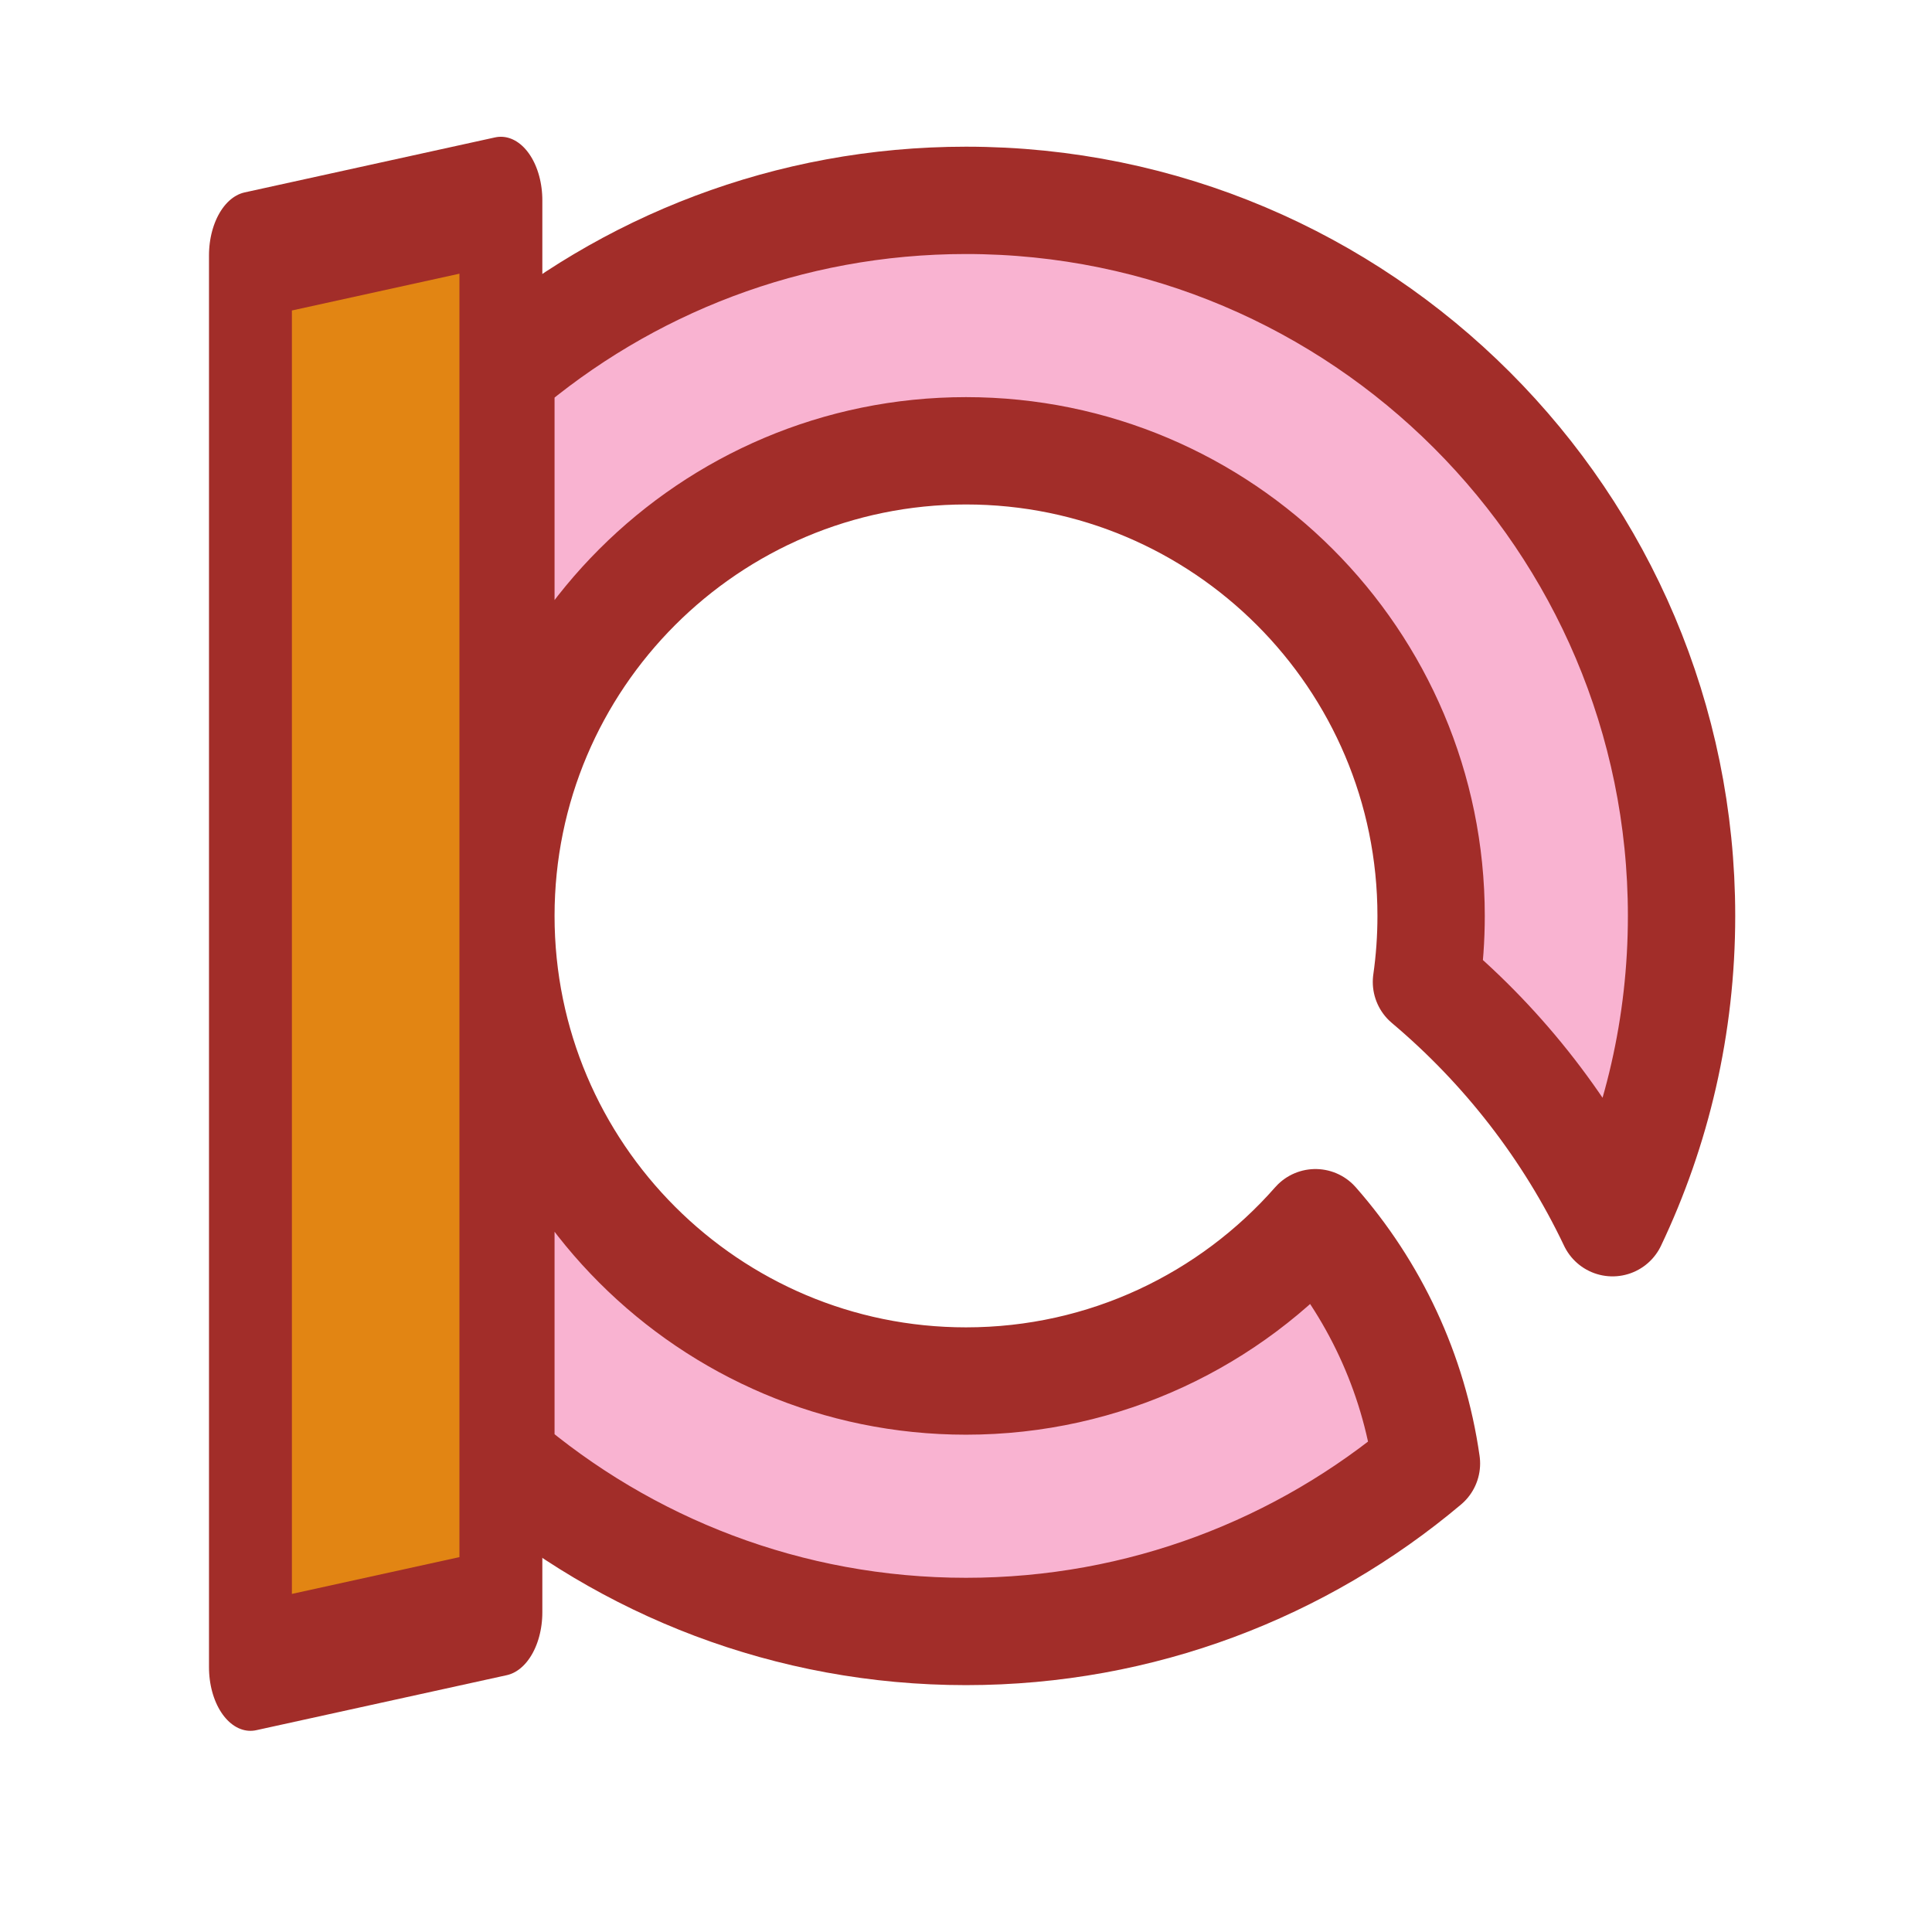
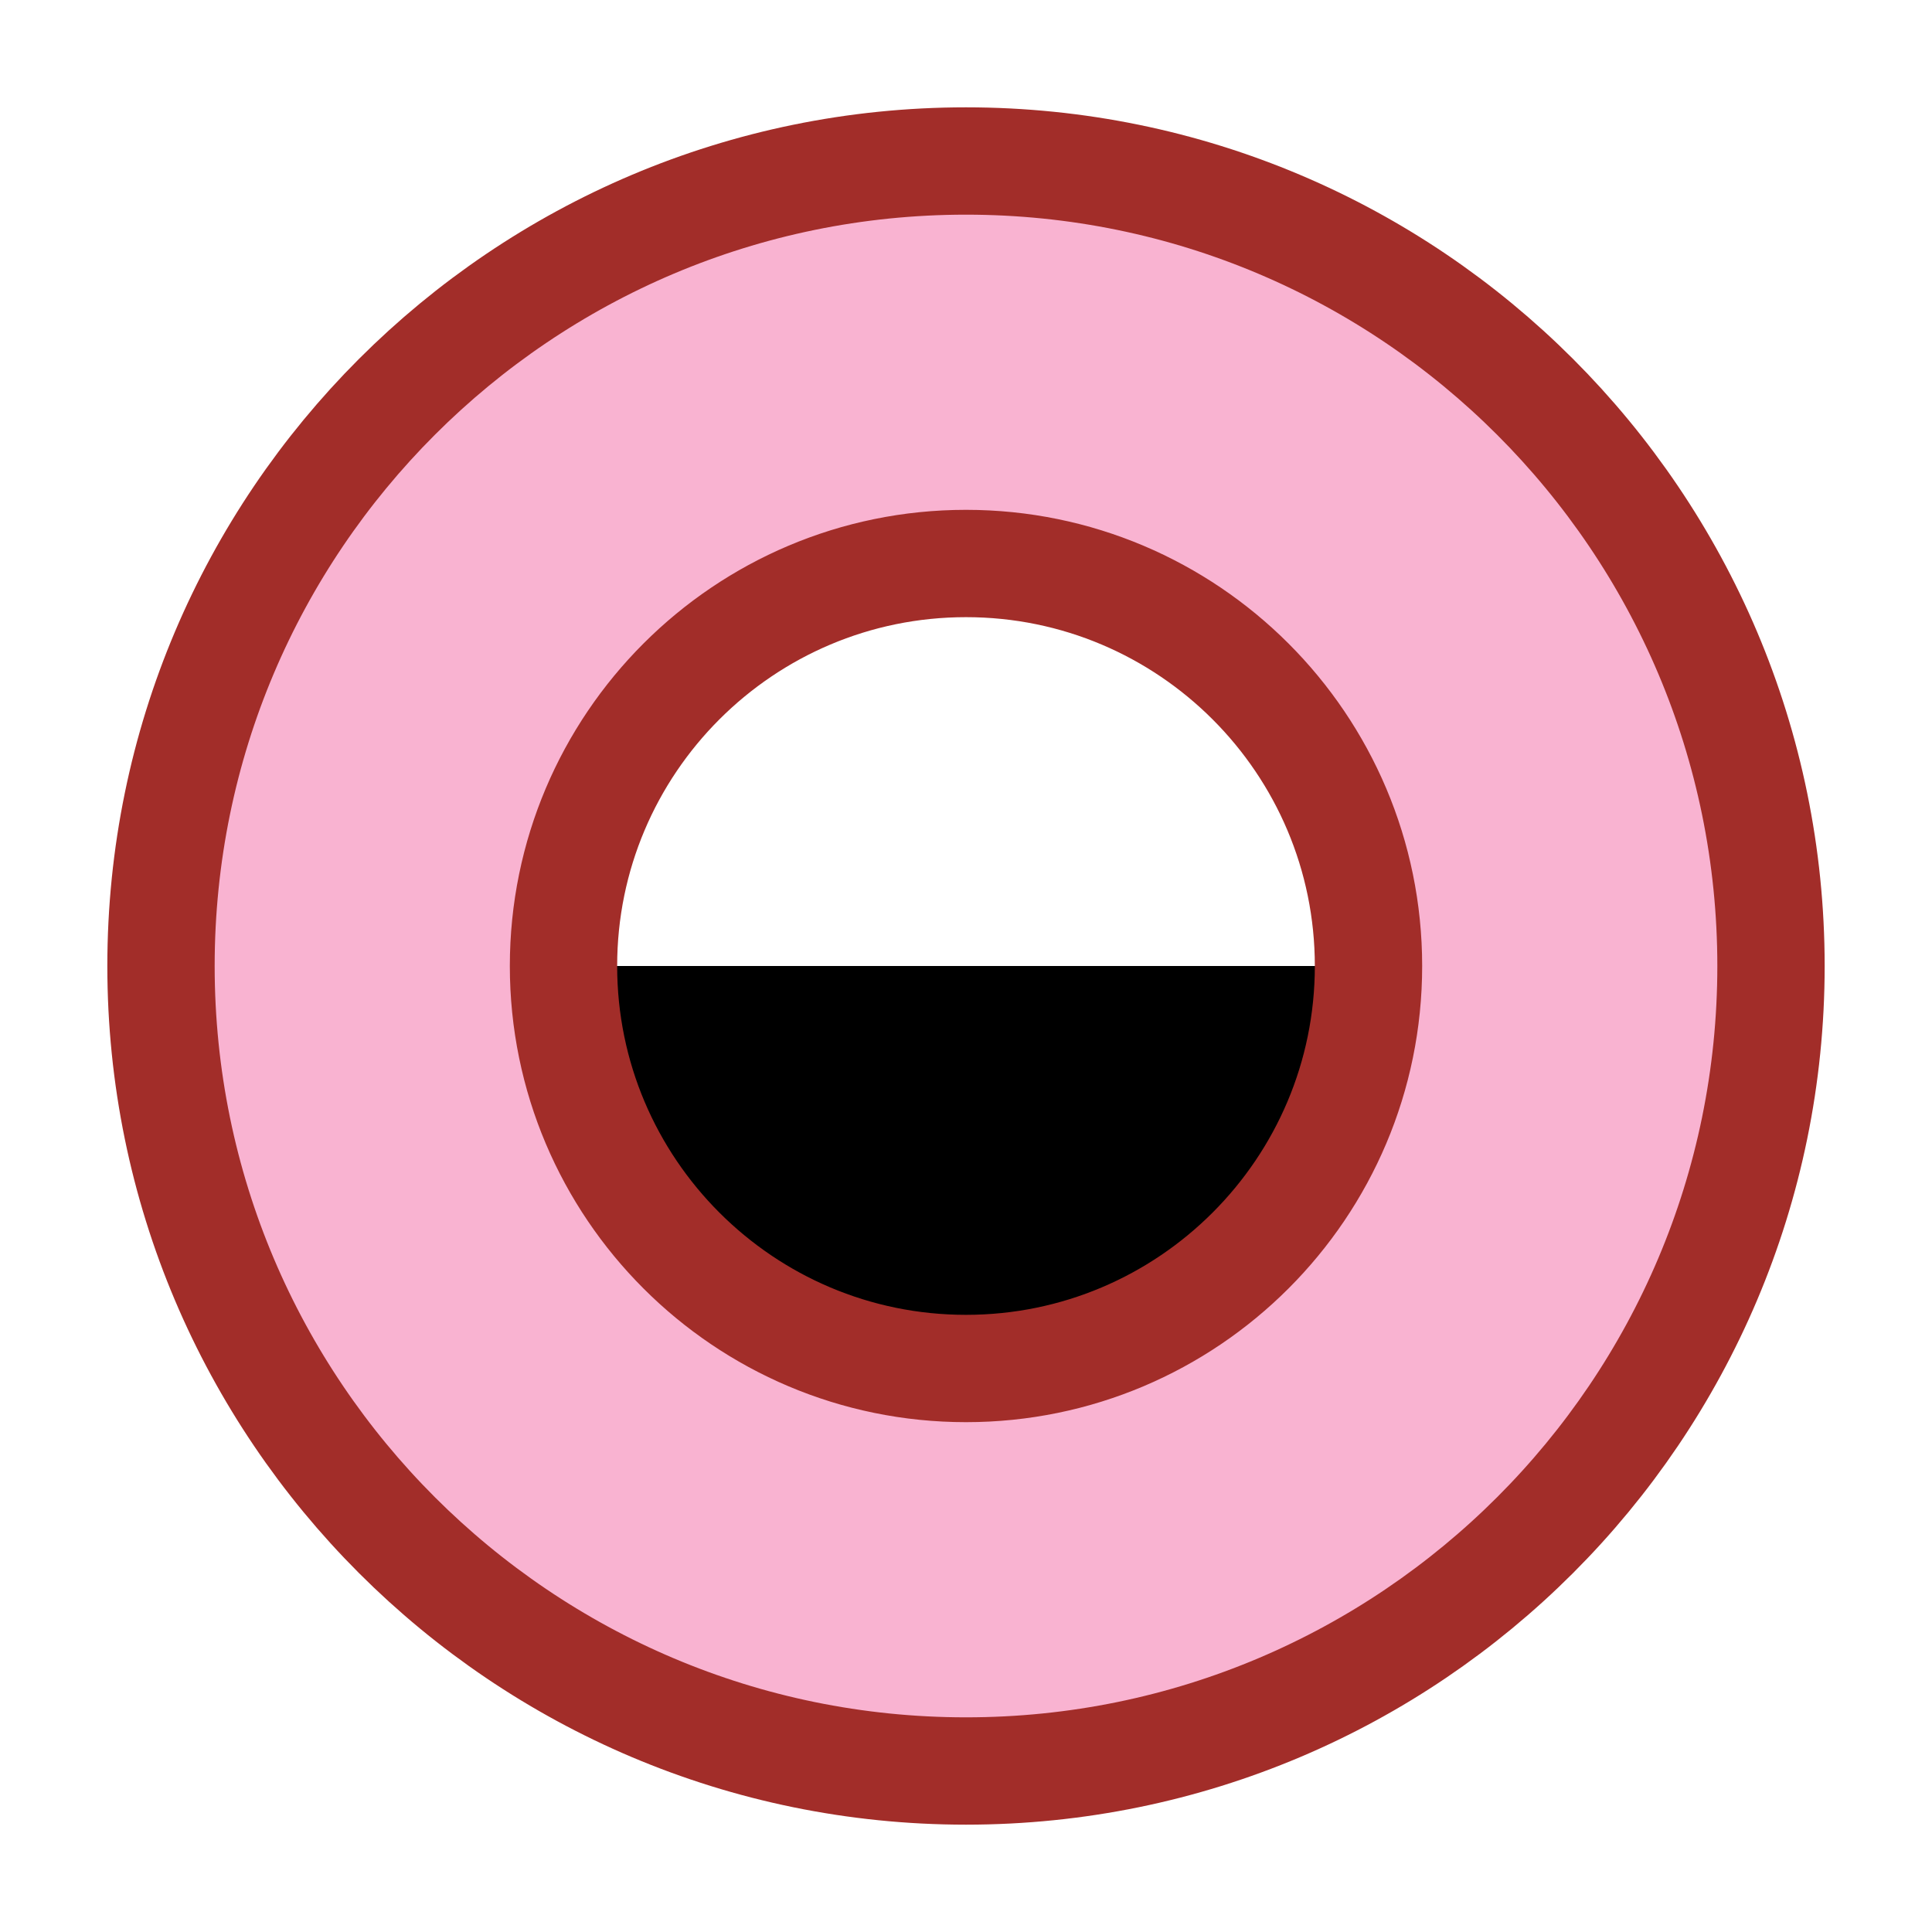
- <svg xmlns="http://www.w3.org/2000/svg" width="100%" height="100%" viewBox="0 0 1080 1080" version="1.1" xml:space="preserve" style="fill-rule:evenodd;clip-rule:evenodd;stroke-linecap:round;stroke-linejoin:round;stroke-miterlimit:1.5;">
-   <g transform="matrix(1,0,0,1,0,55)">
-     <path d="M797.396,763.094C727.812,821.682 637.998,857 540,857C440.766,857 349.923,820.786 280,760.882L280,153.118C349.923,93.214 440.766,57 540,57C760.766,57 940,236.234 940,457C940,518.351 926.158,576.494 901.417,628.5C876.66,576.477 841.002,530.63 797.395,493.908C799.112,481.849 800,469.527 800,457C800,313.502 683.498,197 540,197C396.502,197 280,313.502 280,457C280,600.498 396.502,717 540,717C617.819,717 687.699,682.738 735.354,628.5C767.914,665.548 790.113,711.932 797.396,763.094Z" style="fill:rgb(249,179,209);stroke:rgb(162,45,41);stroke-width:60px;" />
+ <svg xmlns="http://www.w3.org/2000/svg" width="100%" height="100%" viewBox="0 0 1080 1080" version="1.1" xml:space="preserve" style="fill-rule:evenodd;clip-rule:evenodd;stroke-linejoin:round;stroke-miterlimit:1.5;">
+   <g transform="matrix(0.612245,0,0,0.652174,215.51,187.826)">
+     <rect x="40" y="540" width="980" height="460" />
  </g>
-   <g transform="matrix(0.636364,0,0,0.97619,57.2727,53.4286)">
-     <path d="M350,60L130,91.5L130,900L350,868.5L350,60Z" style="fill:rgb(226,133,19);stroke:rgb(162,45,41);stroke-width:72.82px;" />
+   <g transform="matrix(1.04651,0,0,1.04651,-14.6512,-14.6512)">
+     <path d="M530,100C767.323,100 960,292.677 960,530C960,767.323 767.323,960 530,960C292.677,960 100,767.323 100,530C100,292.677 292.677,100 530,100ZM530,315C648.662,315 745,411.338 745,530C745,648.662 648.662,745 530,745C411.338,745 315,648.662 315,530C315,411.338 411.338,315 530,315Z" style="fill:rgb(249,179,209);stroke:rgb(162,45,41);stroke-width:57.33px;" />
  </g>
</svg>
